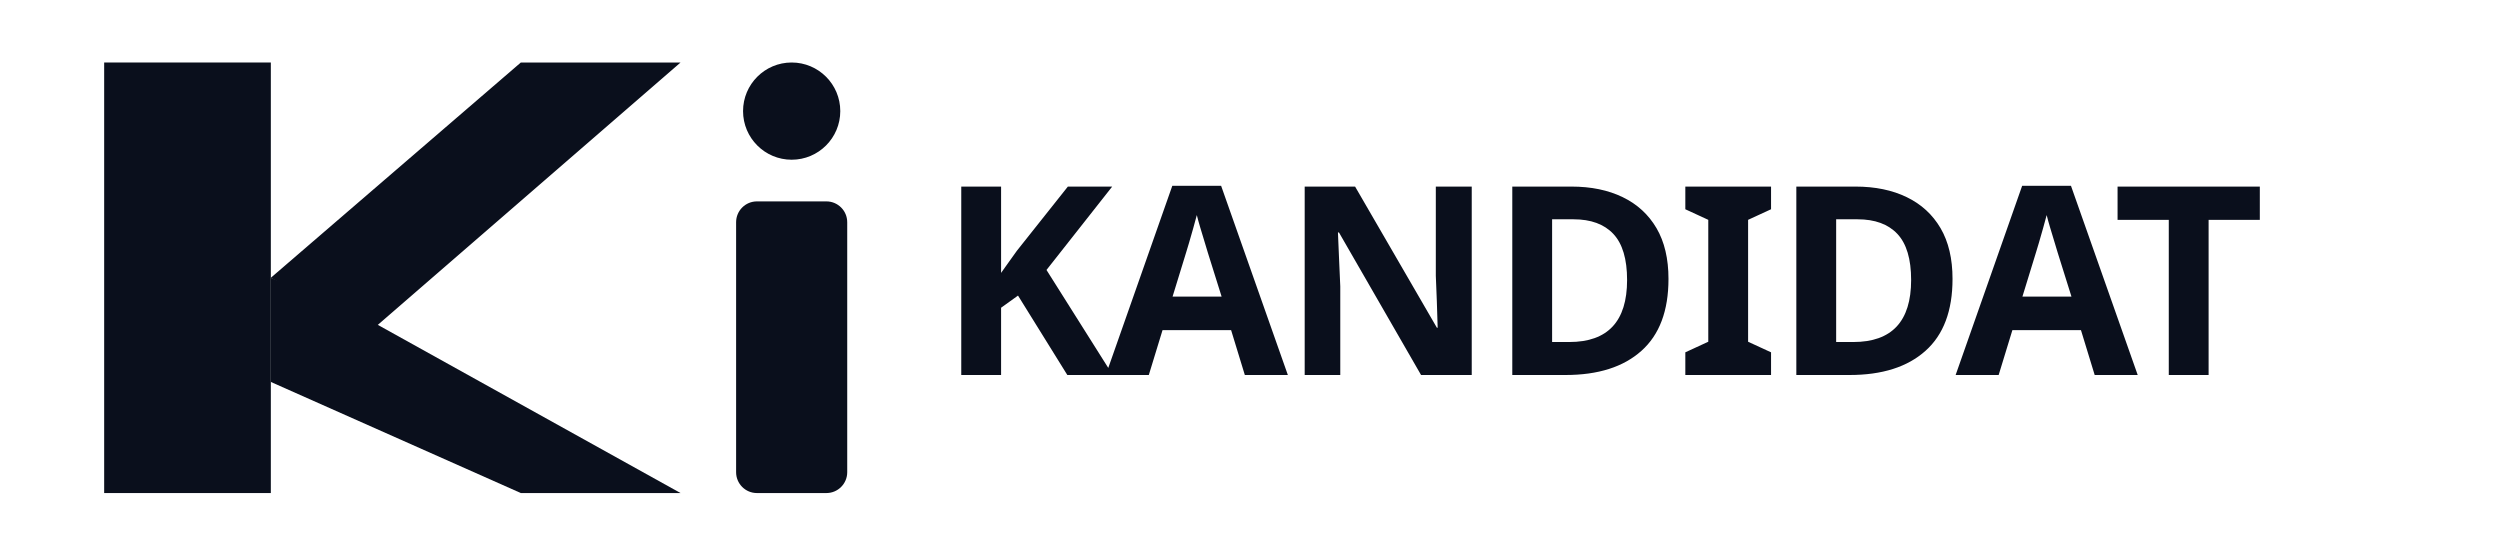
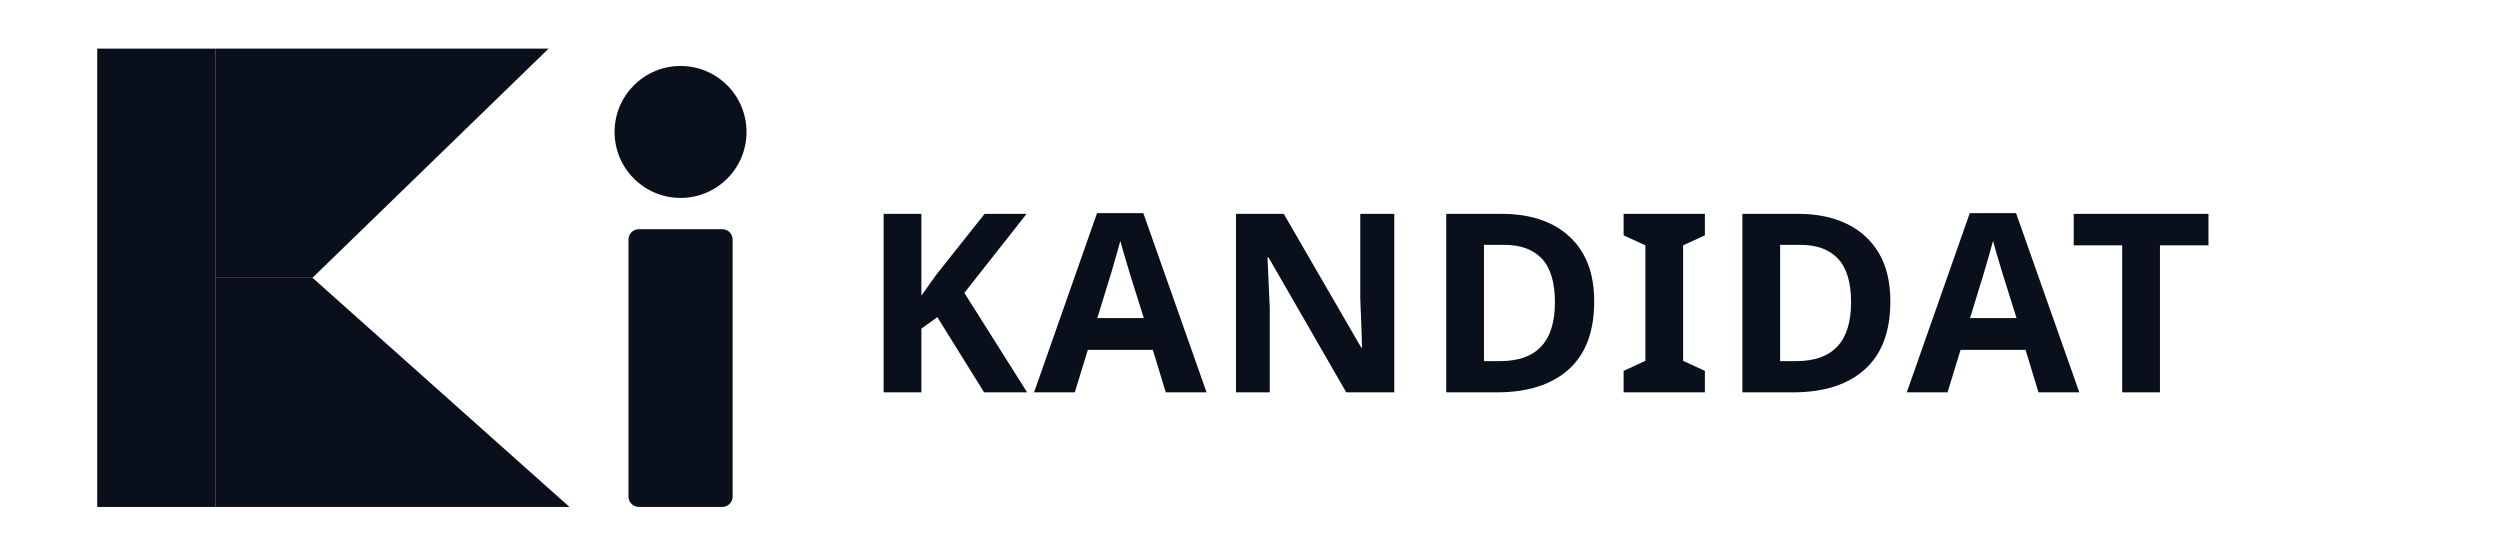
<svg xmlns="http://www.w3.org/2000/svg" viewBox="0 0 720 160" role="img" aria-label="KI-Kandidat">
-   <g>
-     <path d="M30 18 L78 18 L78 142 L30 142 Z" fill="#0A0F1C" />
-     <path d="M78 80 L150 18 L196 18 L106 96 Z" fill="#0A0F1C" />
-     <path d="M78 80 L78 110 L150 142 L196 142 L106 92 Z" fill="#0A0F1C" />
-   </g>
-   <g transform="translate(208 0)">
-     <circle cx="20" cy="32" r="14" fill="#0A0F1C" />
-     <rect x="4" y="58" width="32" height="84" rx="6" fill="#0A0F1C" />
-   </g>
-   <text x="270" y="108" font-family="'Bricolage Grotesque','Plus Jakarta Sans',system-ui,sans-serif" font-weight="800" font-size="76" letter-spacing="-2" textLength="430" lengthAdjust="spacingAndGlyphs" fill="#0A0F1C">KANDIDAT</text>
+   <rect x="28" y="14" width="34" height="132" fill="#0A0F1C" />
+   <polygon points="62,14 158,14 90,80 62,80" fill="#0A0F1C" />
+   <polygon points="62,80 90,80 164,146 62,146" fill="#0A0F1C" />
+   <circle cx="196" cy="38" r="19" fill="#0A0F1C" />
+   <rect x="181" y="66" width="30" height="80" rx="3" fill="#0A0F1C" />
+   <text x="248" y="113" font-family="'Bricolage Grotesque','Plus Jakarta Sans',system-ui,sans-serif" font-weight="800" font-size="72" letter-spacing="2" fill="#0A0F1C">KANDIDAT</text>
</svg>
